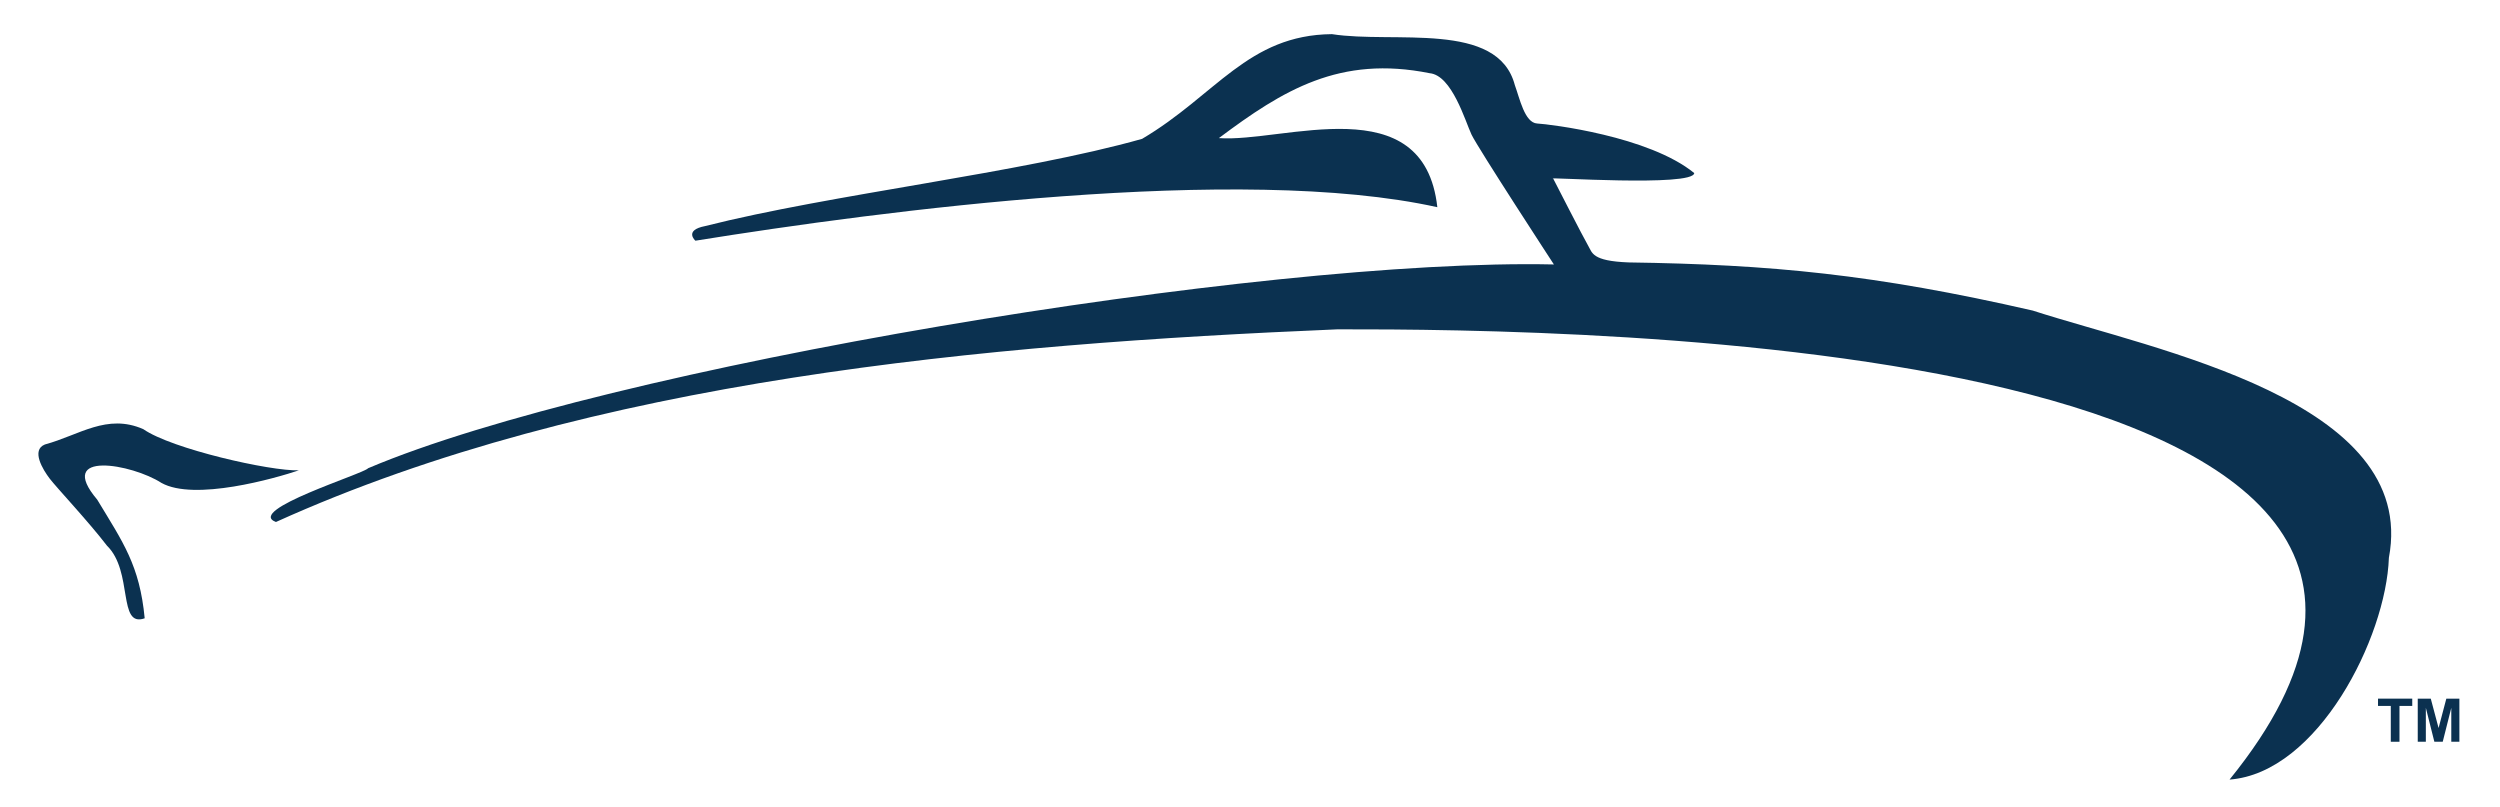
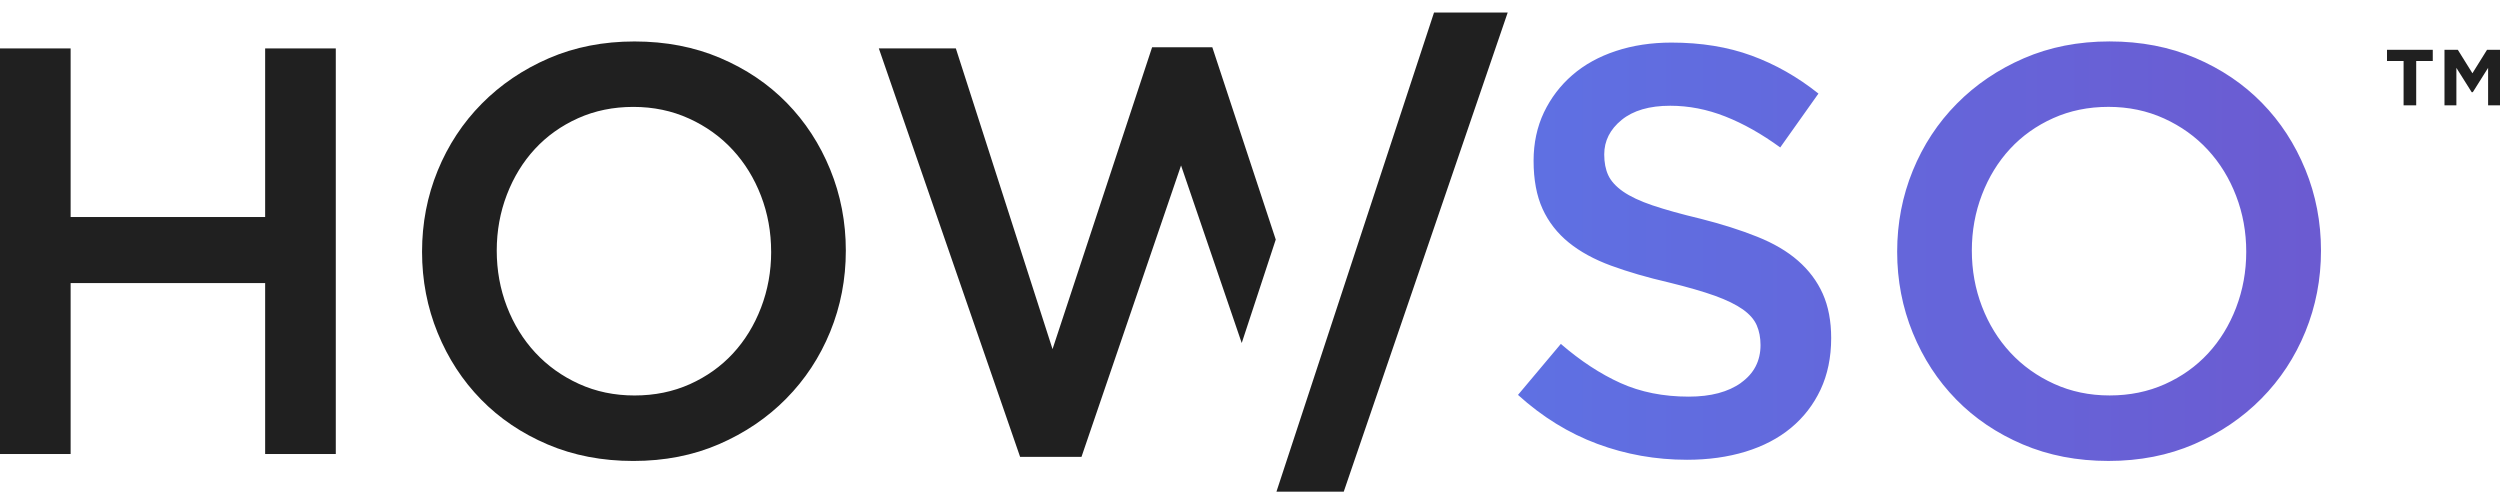
- <svg xmlns="http://www.w3.org/2000/svg" version="1.1" id="Layer_1" x="0px" y="0px" viewBox="0 0 710.31 229.1" style="enable-background:new 0 0 710.31 229.1;" xml:space="preserve">
-   <style type="text/css">
- 	.st0{fill:#0B3150;}
- </style>
-   <g>
-     <g>
-       <path class="st0" d="M679.28,210.75v-10.18h-3.63v-2.07h9.73v2.07h-3.63v10.18H679.28z" />
-       <path class="st0" d="M686.94,210.75V198.5h3.7l2.22,8.35l2.2-8.35h3.71v12.25h-2.3v-9.64l-2.43,9.64h-2.38l-2.42-9.64v9.64H686.94    z" />
-     </g>
-   </g>
-   <path class="st0" d="M41.11,175.67c-7.74,2.77-3.2-13.29-10.71-20.62c-5.15-6.74-14.28-16.46-16.26-19.04s-5.35-8.13-1.39-9.72  c9.8-2.66,17.62-8.89,27.96-4.36c8.02,5.61,36.18,11.99,44.22,11.7c-6.78,2.29-29.71,8.82-39.07,3.57  c-8.26-5.35-30.22-9.39-18.24,4.76C34.96,154.11,39.68,160.6,41.11,175.67z" />
-   <path class="st0" d="M78.4,148.31c-8.83-3.31,25.07-13.73,26.18-15.27c67.42-28.63,254.08-59.76,336.92-57.9  c0,0-21.62-33.12-23.4-36.89c-1.78-3.77-5.55-16.86-11.9-17.45c-25.52-5.13-41.6,4.75-59.89,18.44  c18.29,1.33,58.27-14.75,62.07,19.63c-55.9-12.41-157.63,0.96-210.8,9.52c0,0-3.37-2.97,2.78-4.16  c35.82-9.07,90.03-15.11,124.14-24.78c20.98-12.39,30.03-29.52,53.94-29.75c17.61,2.77,47.13-3.91,51.96,14.48  c1.39,3.77,2.78,10.71,6.35,10.91s31.73,3.57,44.62,14.08c-0.14,4.02-43.24,1.02-40.06,1.59c0,0,8.73,17.05,9.92,19.04  s0.99,4.36,11.5,4.76c40.24,0.59,69.77,3.35,114.82,13.68c34.85,11.29,109.64,25.53,101.19,70.24  c-0.78,22.65-20.17,61.13-45.27,63.02C735.14,96.12,448.13,93.46,380.02,93.57C279.8,97.78,168,107.79,78.4,148.31z" />
+ <svg xmlns="http://www.w3.org/2000/svg" width="200" height="40" viewBox="0 0 200 40" fill="none">
+   <path fill-rule="evenodd" clip-rule="evenodd" d="M86.518 36.551L94.484 13.237L99.338 27.442L102.06 19.166L96.985 3.782H92.168L84.203 27.93L76.468 3.874H70.307L81.609 36.551H86.518Z" fill="#202020" />
+   <path fill-rule="evenodd" clip-rule="evenodd" d="M61.693 20.143C61.693 21.72 61.422 23.209 60.882 24.616C60.342 26.021 59.593 27.242 58.636 28.278C57.679 29.312 56.528 30.132 55.186 30.735C53.842 31.337 52.367 31.638 50.763 31.638C49.158 31.638 47.676 31.33 46.316 30.711C44.958 30.093 43.793 29.258 42.819 28.207C41.847 27.157 41.09 25.927 40.549 24.522C40.009 23.117 39.739 21.626 39.739 20.049C39.739 18.472 40.009 16.983 40.549 15.576C41.09 14.169 41.838 12.949 42.796 11.914C43.753 10.88 44.903 10.06 46.246 9.457C47.588 8.854 49.064 8.552 50.669 8.552C52.274 8.552 53.756 8.862 55.115 9.48C56.474 10.097 57.64 10.931 58.612 11.983C59.585 13.034 60.34 14.263 60.881 15.668C61.422 17.074 61.691 18.566 61.691 20.141M62.895 31.892C64.407 30.363 65.581 28.579 66.416 26.539C67.249 24.499 67.666 22.337 67.666 20.049C67.666 17.761 67.249 15.599 66.416 13.56C65.582 11.52 64.423 9.744 62.943 8.23C61.461 6.715 59.684 5.519 57.615 4.638C55.546 3.757 53.261 3.317 50.761 3.317C48.261 3.317 45.976 3.766 43.907 4.661C41.838 5.557 40.048 6.77 38.535 8.3C37.023 9.829 35.849 11.614 35.014 13.654C34.18 15.693 33.764 17.856 33.764 20.143C33.764 22.43 34.181 24.593 35.014 26.633C35.848 28.672 37.005 30.449 38.488 31.963C39.97 33.478 41.745 34.674 43.813 35.556C45.882 36.437 48.167 36.877 50.667 36.877C53.167 36.877 55.454 36.43 57.522 35.534C59.59 34.638 61.381 33.425 62.894 31.895L62.895 31.892Z" fill="#202020" />
+   <path fill-rule="evenodd" clip-rule="evenodd" d="M26.863 36.321V3.874H21.212V17.362H5.65V3.874H0V36.321H5.65V22.646H21.212V36.321H26.863Z" fill="#202020" />
+   <path fill-rule="evenodd" clip-rule="evenodd" d="M114.723 1H120.617L107.5 39.333H102.116L114.723 1Z" fill="#202020" />
+   <path fill-rule="evenodd" clip-rule="evenodd" d="M139.294 30.618C138.26 31.36 136.863 31.731 135.102 31.731C133.065 31.731 131.243 31.367 129.637 30.641C128.032 29.916 126.442 28.872 124.867 27.513L121.439 31.592C123.384 33.354 125.499 34.658 127.784 35.508C130.069 36.358 132.463 36.782 134.963 36.782C136.661 36.782 138.219 36.566 139.64 36.133C141.052 35.7 142.272 35.067 143.276 34.233C144.286 33.399 145.074 32.379 145.644 31.172C146.208 29.968 146.494 28.592 146.494 27.047C146.494 25.688 146.27 24.505 145.822 23.502C145.373 22.498 144.71 21.616 143.845 20.86C142.982 20.102 141.884 19.46 140.572 18.937C139.26 18.411 137.748 17.931 136.05 17.5C134.497 17.129 133.224 16.774 132.213 16.433C131.21 16.094 130.422 15.723 129.843 15.321C129.272 14.92 128.878 14.487 128.662 14.022C128.446 13.559 128.338 13.002 128.338 12.354C128.338 11.273 128.8 10.354 129.728 9.595C130.655 8.839 131.951 8.46 133.619 8.46C135.101 8.46 136.567 8.745 138.019 9.317C139.469 9.888 140.936 10.715 142.418 11.796L145.476 7.486C143.809 6.157 142.026 5.145 140.127 4.45C138.228 3.754 136.09 3.407 133.713 3.407C132.106 3.407 130.626 3.632 129.273 4.079C127.915 4.528 126.756 5.169 125.792 6.003C124.827 6.837 124.07 7.834 123.514 8.992C122.966 10.151 122.687 11.441 122.687 12.862C122.687 14.377 122.927 15.66 123.405 16.71C123.884 17.761 124.586 18.657 125.497 19.398C126.409 20.14 127.543 20.758 128.886 21.252C130.236 21.747 131.773 22.195 133.509 22.597C135.023 22.968 136.25 23.323 137.199 23.663C138.14 24.004 138.881 24.368 139.429 24.753C139.97 25.138 140.34 25.564 140.541 26.027C140.741 26.49 140.842 27.015 140.842 27.603C140.842 28.869 140.324 29.874 139.289 30.615M184.425 13.557C183.591 11.517 182.434 9.741 180.952 8.227C179.469 6.712 177.695 5.516 175.626 4.635C173.557 3.754 171.272 3.314 168.77 3.314C166.269 3.314 163.984 3.763 161.915 4.658C159.847 5.554 158.055 6.767 156.543 8.297C155.03 9.826 153.857 11.611 153.023 13.651C152.19 15.69 151.773 17.853 151.773 20.14C151.773 22.427 152.19 24.59 153.023 26.63C153.857 28.669 155.016 30.447 156.498 31.96C157.98 33.475 159.755 34.671 161.824 35.553C163.893 36.435 166.178 36.875 168.679 36.875C171.181 36.875 173.465 36.427 175.535 35.531C177.602 34.635 179.394 33.422 180.907 31.892C182.421 30.363 183.593 28.579 184.428 26.539C185.261 24.499 185.679 22.337 185.679 20.049C185.679 17.761 185.262 15.599 184.428 13.56L184.425 13.557ZM178.89 24.613C178.349 26.018 177.601 27.239 176.644 28.275C175.686 29.31 174.536 30.129 173.193 30.732C171.85 31.334 170.376 31.636 168.77 31.636C167.164 31.636 165.683 31.327 164.324 30.708C162.966 30.09 161.799 29.255 160.826 28.204C159.854 27.154 159.097 25.924 158.557 24.519C158.016 23.112 157.747 21.623 157.747 20.046C157.747 18.469 158.016 16.98 158.557 15.573C159.097 14.166 159.846 12.946 160.803 11.911C161.76 10.877 162.911 10.057 164.253 9.454C165.595 8.851 167.07 8.549 168.676 8.549C170.283 8.549 171.765 8.859 173.123 9.477C174.481 10.095 175.647 10.928 176.619 11.98C177.592 13.031 178.349 14.26 178.888 15.666C179.429 17.071 179.699 18.563 179.699 20.139C179.699 21.714 179.429 23.206 178.888 24.613H178.89Z" fill="url(#paint0_linear_392_795)" />
+   <path d="M193.296 8.429H192.287V4.88H190.96V3.985H194.622V4.88H193.296V8.429ZM197.823 7.376H197.736L196.511 5.428V8.429H195.559V3.985H196.626L197.794 5.861L198.962 3.985H200V8.429H199.048V5.428L197.823 7.376Z" fill="#202020" />
+   <defs>
+     <linearGradient id="paint0_linear_392_795" x1="0.004" y1="20.169" x2="200.004" y2="20.169" gradientUnits="userSpaceOnUse">
+       <stop stop-color="#3DA9FD" />
+       <stop offset="0.57" stop-color="#5D73E5" />
+       <stop offset="1" stop-color="#6E56CD" />
+     </linearGradient>
+   </defs>
</svg>
